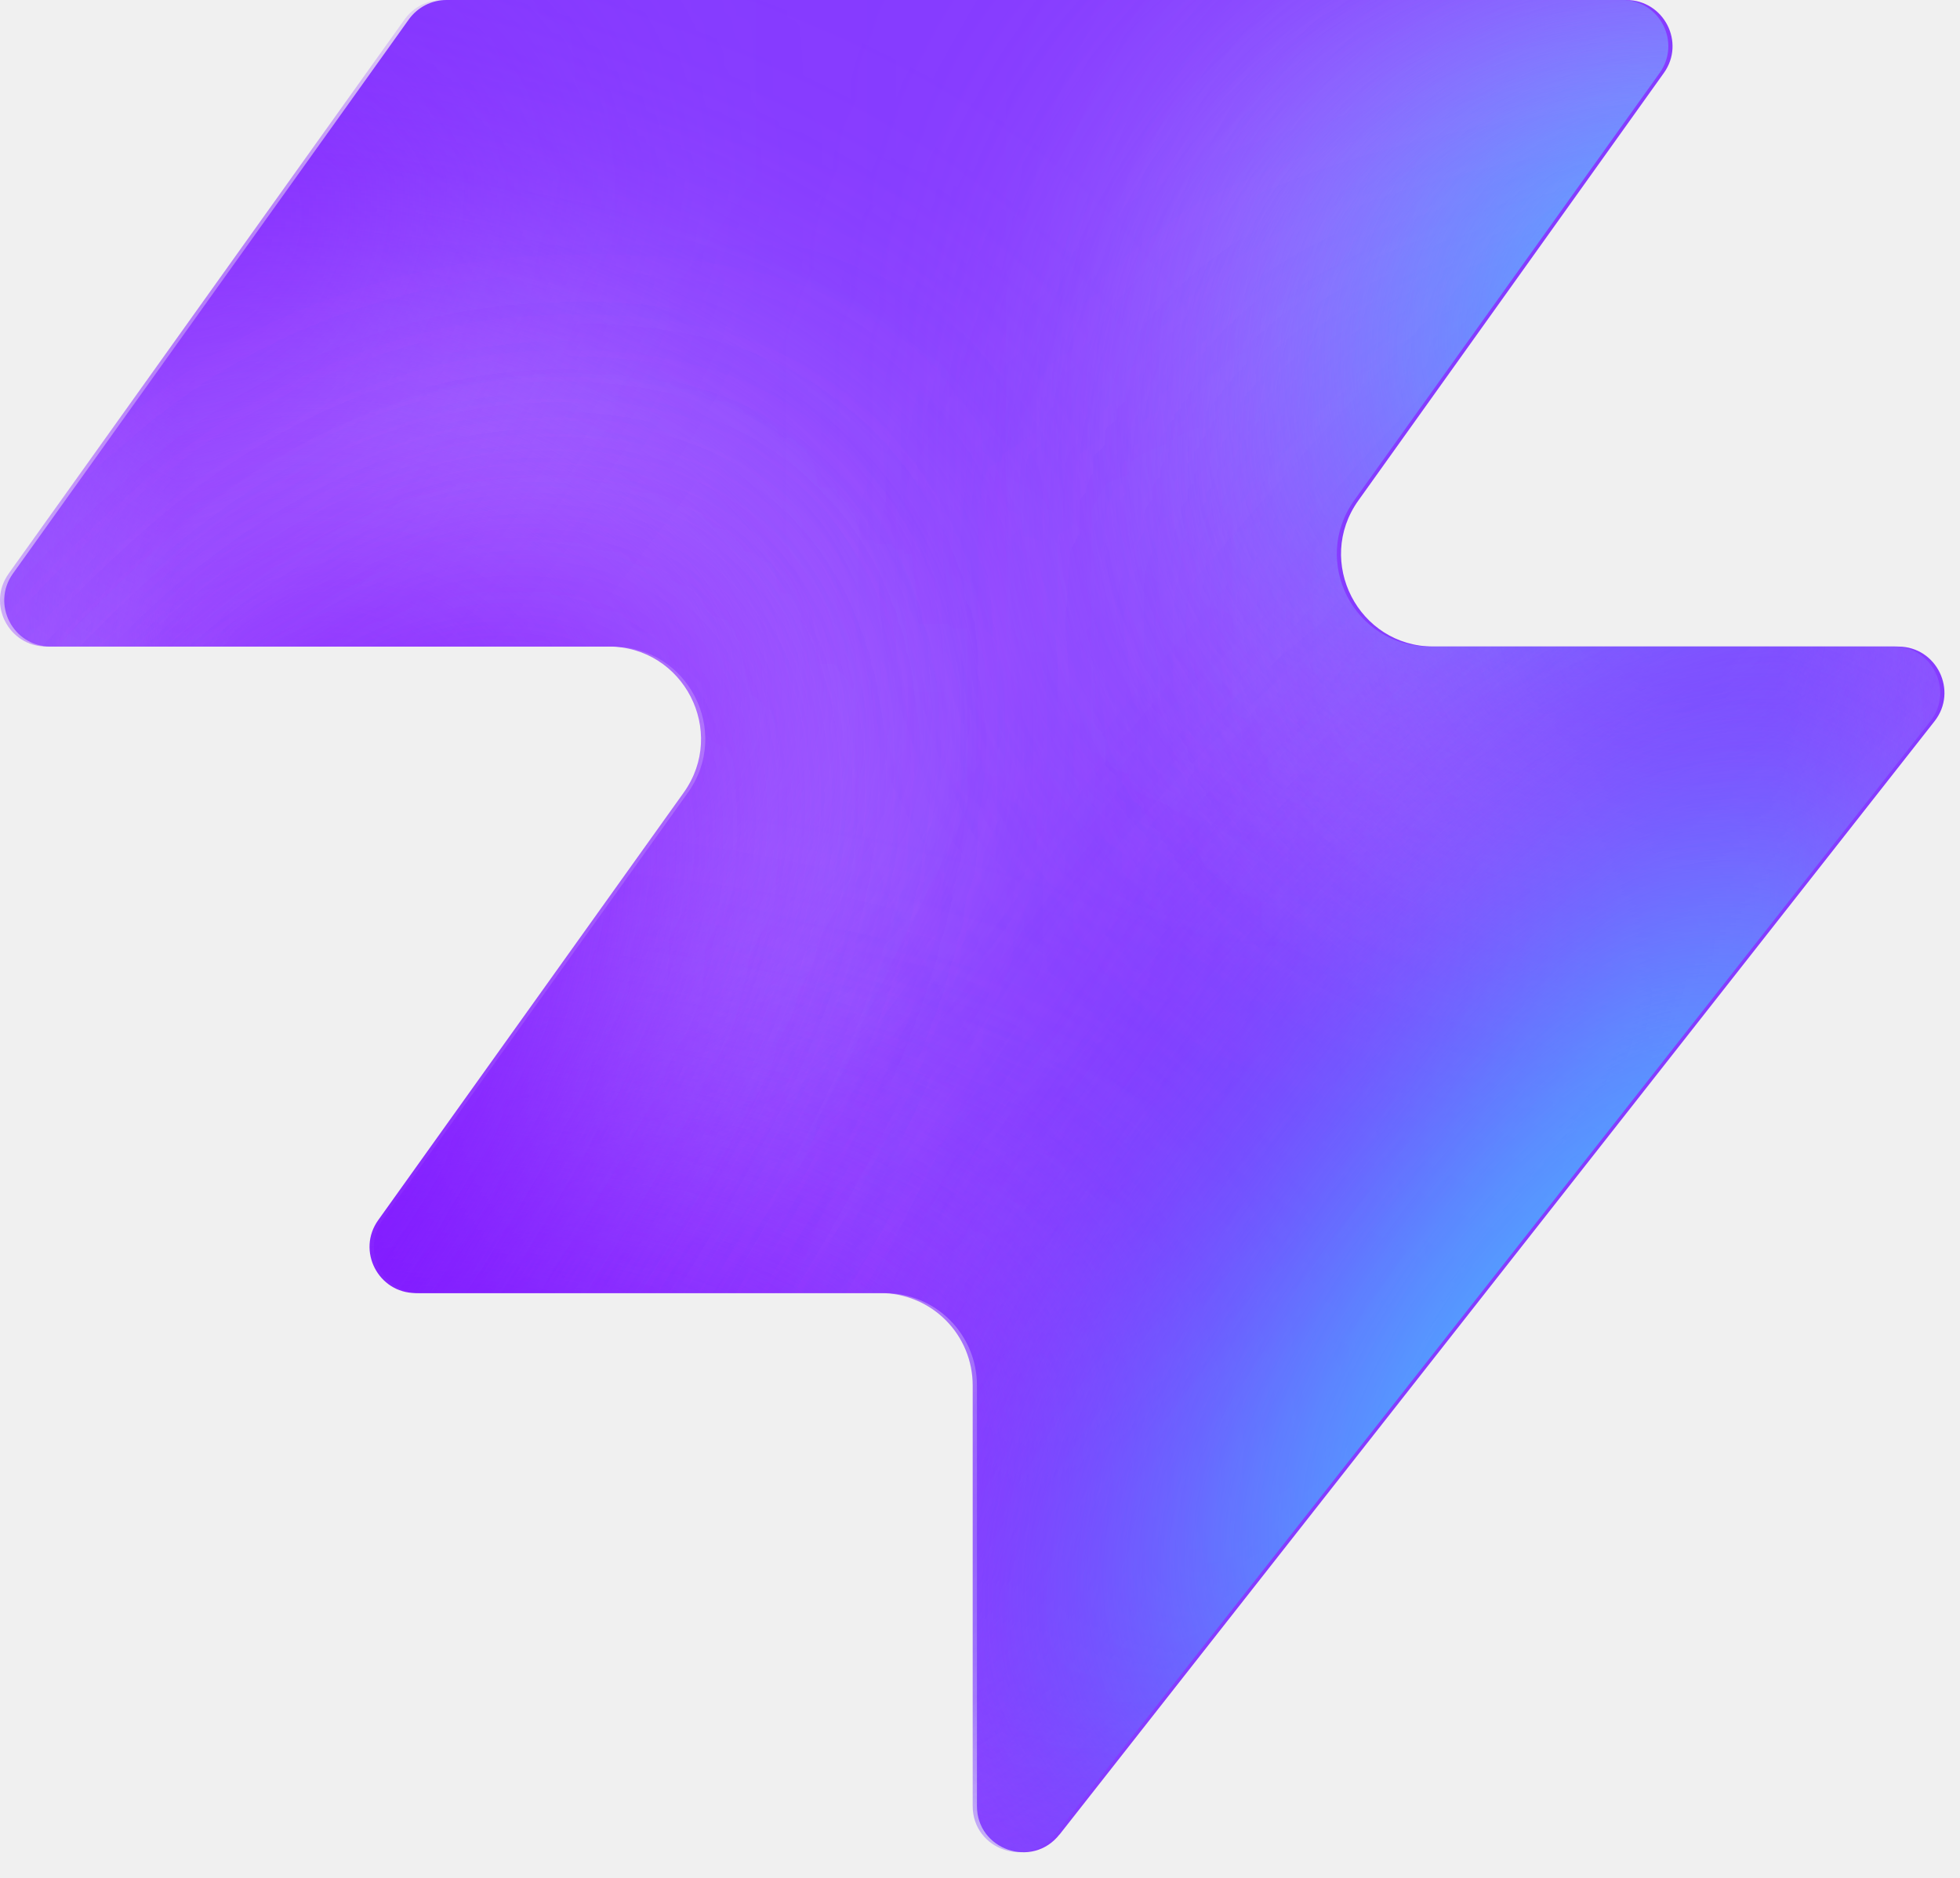
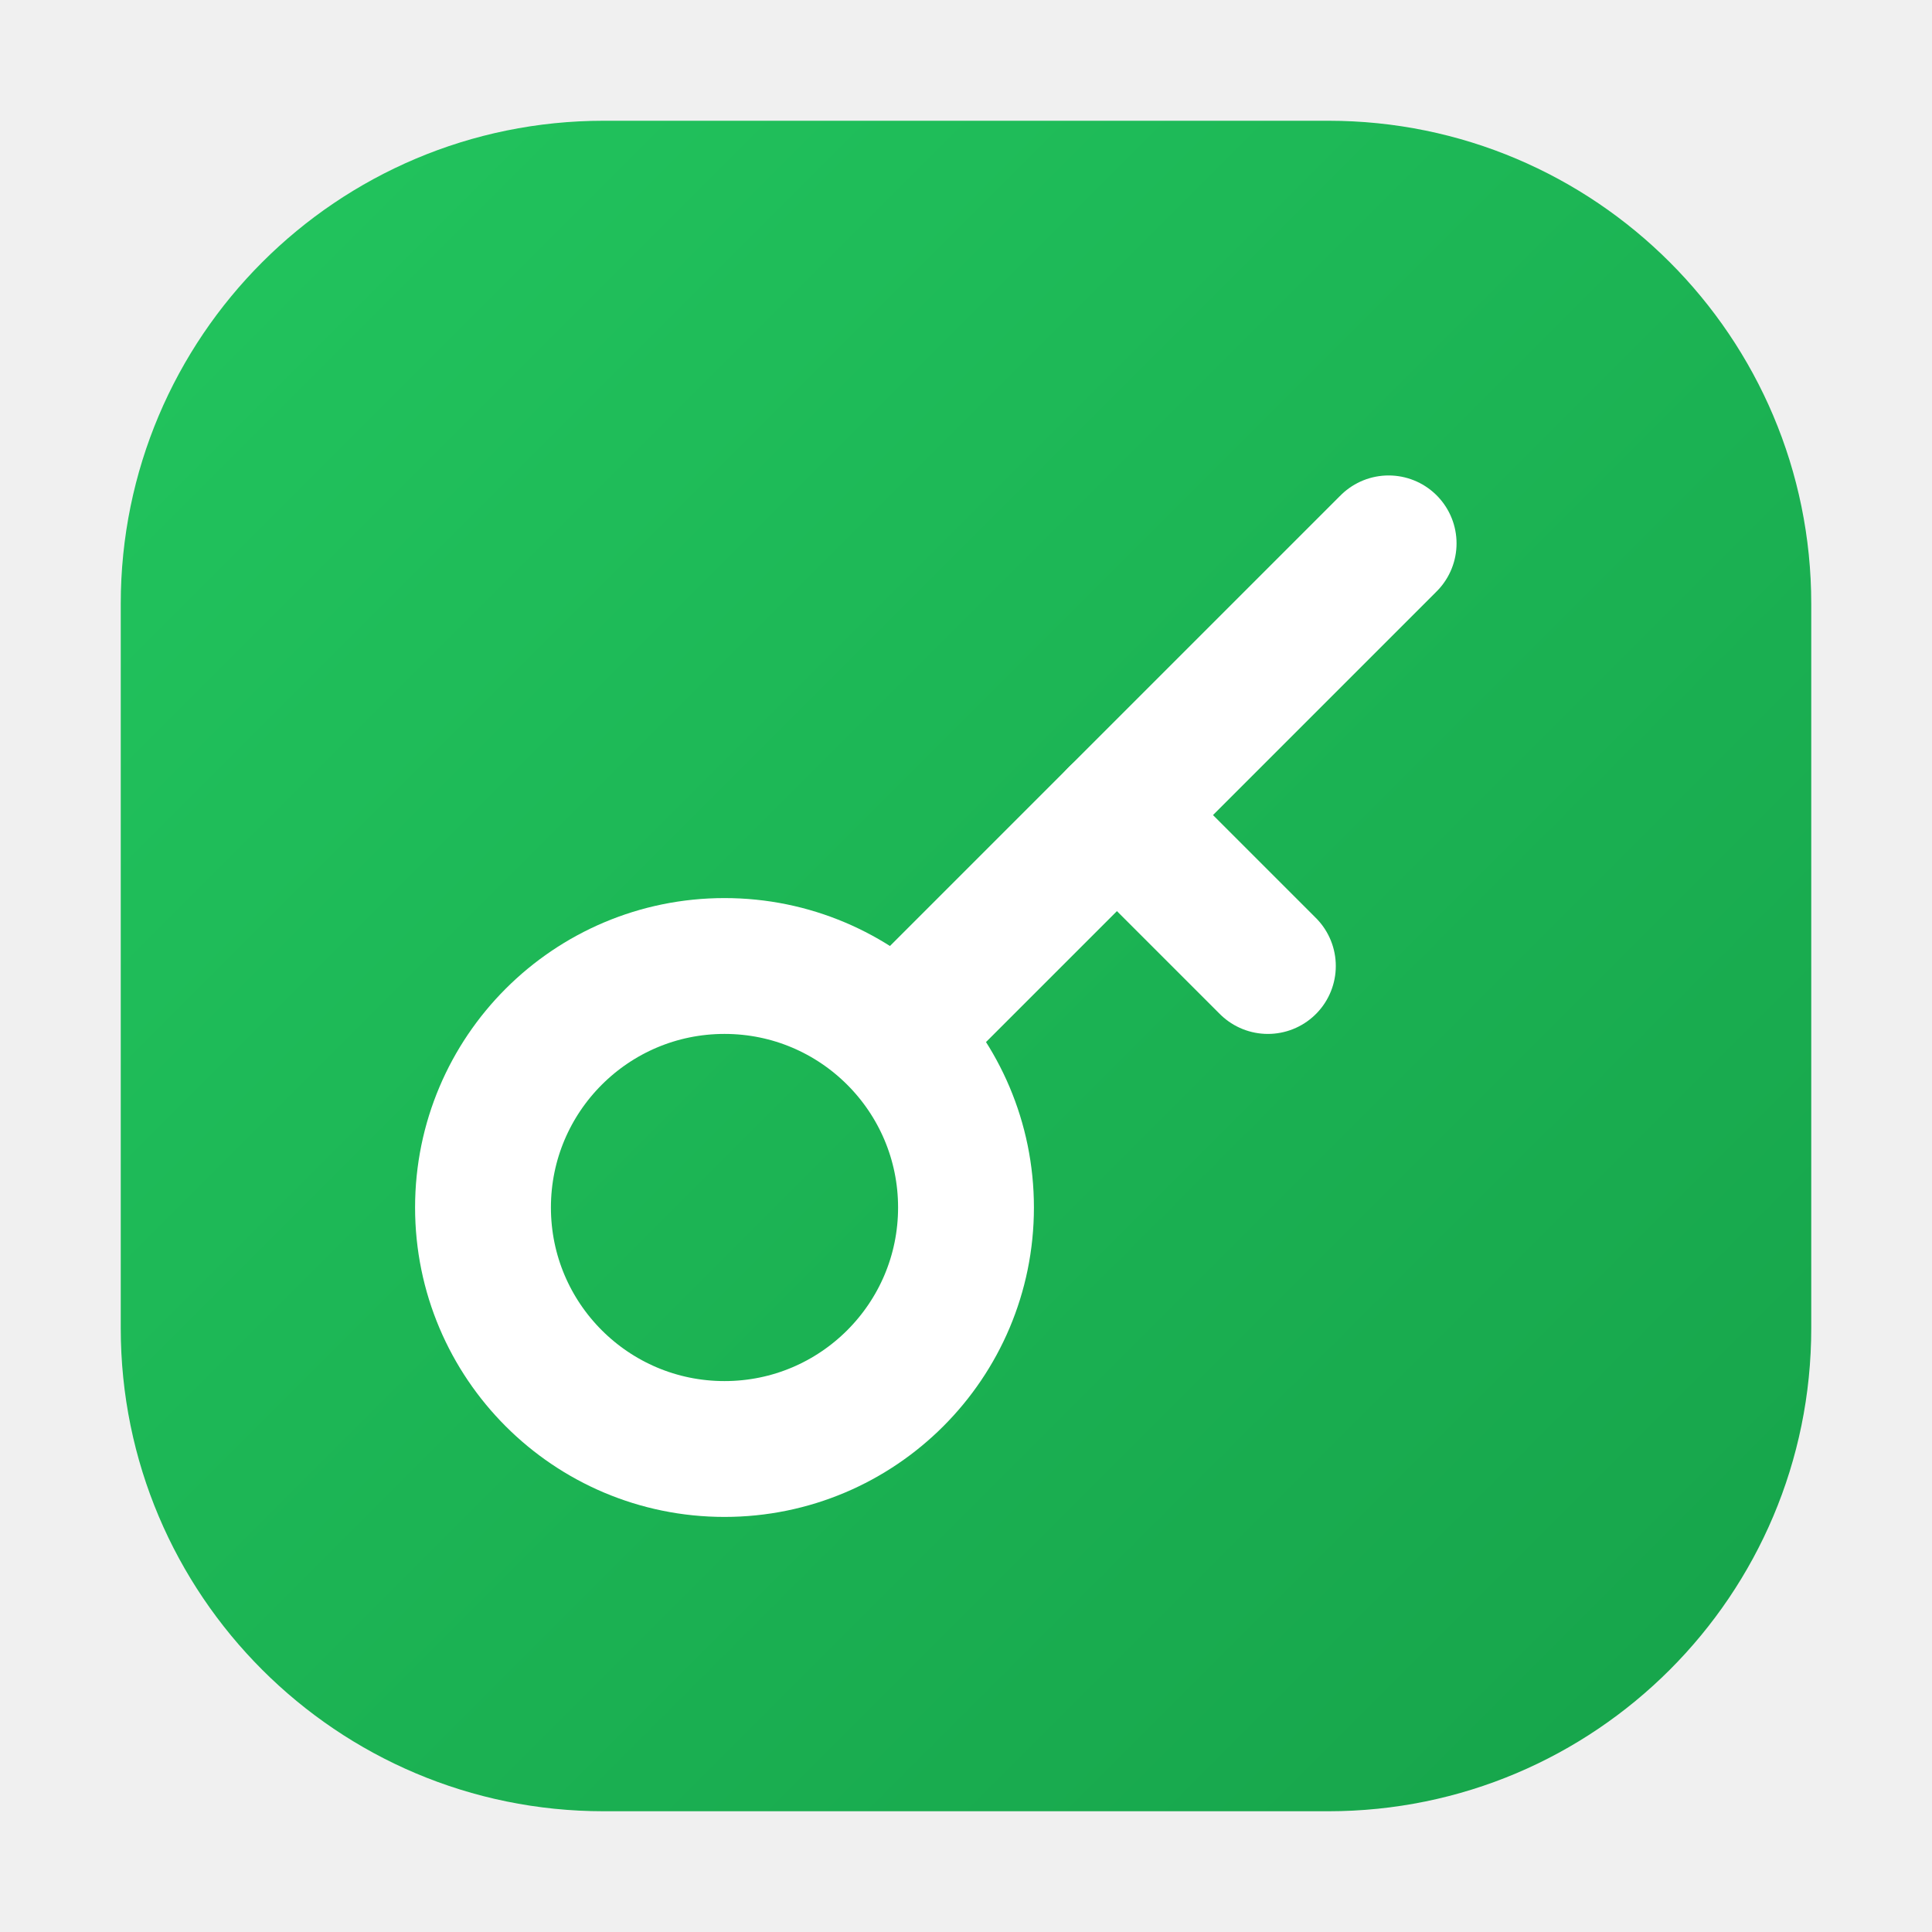
- <svg xmlns="http://www.w3.org/2000/svg" width="48" height="46" fill="none" viewBox="0 0 48 46">
-   <path fill="#863bff" d="M25.946 44.938c-.664.845-2.021.375-2.021-.698V33.937a2.26 2.26 0 0 0-2.262-2.262H10.287c-.92 0-1.456-1.04-.92-1.788l7.48-10.471c1.07-1.497 0-3.578-1.842-3.578H1.237c-.92 0-1.456-1.04-.92-1.788L10.013.474c.214-.297.556-.474.92-.474h28.894c.92 0 1.456 1.04.92 1.788l-7.48 10.471c-1.07 1.498 0 3.579 1.842 3.579h11.377c.943 0 1.473 1.088.89 1.83L25.947 44.94z" style="fill:#863bff;fill:color(display-p3 .525 .23 1);fill-opacity:1" />
-   <mask id="a" width="48" height="46" x="0" y="0" maskUnits="userSpaceOnUse" style="mask-type:alpha">
-     <path fill="#000" d="M25.842 44.938c-.664.844-2.021.375-2.021-.698V33.937a2.26 2.26 0 0 0-2.262-2.262H10.183c-.92 0-1.456-1.04-.92-1.788l7.48-10.471c1.07-1.498 0-3.579-1.842-3.579H1.133c-.92 0-1.456-1.04-.92-1.787L9.91.473c.214-.297.556-.474.92-.474h28.894c.92 0 1.456 1.04.92 1.788l-7.48 10.471c-1.07 1.498 0 3.578 1.842 3.578h11.377c.943 0 1.473 1.088.89 1.832L25.843 44.94z" style="fill:#000;fill-opacity:1" />
-   </mask>
-   <g mask="url(#a)">
-     <g filter="url(#b)">
-       <ellipse cx="5.508" cy="14.704" fill="#ede6ff" rx="5.508" ry="14.704" style="fill:#ede6ff;fill:color(display-p3 .927 .903 1);fill-opacity:1" transform="matrix(.00324 1 1 -.00324 -4.47 31.516)" />
-     </g>
-     <g filter="url(#c)">
-       <ellipse cx="10.399" cy="29.851" fill="#ede6ff" rx="10.399" ry="29.851" style="fill:#ede6ff;fill:color(display-p3 .927 .903 1);fill-opacity:1" transform="matrix(.00324 1 1 -.00324 -39.328 7.883)" />
-     </g>
-     <g filter="url(#d)">
-       <ellipse cx="5.508" cy="30.487" fill="#7e14ff" rx="5.508" ry="30.487" style="fill:#7e14ff;fill:color(display-p3 .492 .077 1);fill-opacity:1" transform="rotate(89.814 -25.913 -14.639)scale(1 -1)" />
-     </g>
-     <g filter="url(#e)">
-       <ellipse cx="5.508" cy="30.599" fill="#7e14ff" rx="5.508" ry="30.599" style="fill:#7e14ff;fill:color(display-p3 .492 .077 1);fill-opacity:1" transform="rotate(89.814 -32.644 -3.334)scale(1 -1)" />
-     </g>
-     <g filter="url(#f)">
-       <ellipse cx="5.508" cy="30.599" fill="#7e14ff" rx="5.508" ry="30.599" style="fill:#7e14ff;fill:color(display-p3 .492 .077 1);fill-opacity:1" transform="matrix(.00324 1 1 -.00324 -34.34 30.47)" />
-     </g>
-     <g filter="url(#g)">
-       <ellipse cx="14.072" cy="22.078" fill="#ede6ff" rx="14.072" ry="22.078" style="fill:#ede6ff;fill:color(display-p3 .927 .903 1);fill-opacity:1" transform="rotate(93.35 24.506 48.493)scale(-1 1)" />
-     </g>
-     <g filter="url(#h)">
-       <ellipse cx="3.47" cy="21.501" fill="#7e14ff" rx="3.47" ry="21.501" style="fill:#7e14ff;fill:color(display-p3 .492 .077 1);fill-opacity:1" transform="rotate(89.009 28.708 47.59)scale(-1 1)" />
-     </g>
-     <g filter="url(#i)">
-       <ellipse cx="3.47" cy="21.501" fill="#7e14ff" rx="3.47" ry="21.501" style="fill:#7e14ff;fill:color(display-p3 .492 .077 1);fill-opacity:1" transform="rotate(89.009 28.708 47.59)scale(-1 1)" />
-     </g>
-     <g filter="url(#j)">
-       <ellipse cx=".387" cy="8.972" fill="#7e14ff" rx="4.407" ry="29.108" style="fill:#7e14ff;fill:color(display-p3 .492 .077 1);fill-opacity:1" transform="rotate(39.51 .387 8.972)" />
-     </g>
-     <g filter="url(#k)">
-       <ellipse cx="47.523" cy="-6.092" fill="#7e14ff" rx="4.407" ry="29.108" style="fill:#7e14ff;fill:color(display-p3 .492 .077 1);fill-opacity:1" transform="rotate(37.892 47.523 -6.092)" />
-     </g>
-     <g filter="url(#l)">
-       <ellipse cx="41.412" cy="6.333" fill="#47bfff" rx="5.971" ry="9.665" style="fill:#47bfff;fill:color(display-p3 .28 .748 1);fill-opacity:1" transform="rotate(37.892 41.412 6.333)" />
-     </g>
-     <g filter="url(#m)">
-       <ellipse cx="-1.879" cy="38.332" fill="#7e14ff" rx="4.407" ry="29.108" style="fill:#7e14ff;fill:color(display-p3 .492 .077 1);fill-opacity:1" transform="rotate(37.892 -1.88 38.332)" />
-     </g>
-     <g filter="url(#n)">
-       <ellipse cx="-1.879" cy="38.332" fill="#7e14ff" rx="4.407" ry="29.108" style="fill:#7e14ff;fill:color(display-p3 .492 .077 1);fill-opacity:1" transform="rotate(37.892 -1.88 38.332)" />
-     </g>
-     <g filter="url(#o)">
-       <ellipse cx="35.651" cy="29.907" fill="#7e14ff" rx="4.407" ry="29.108" style="fill:#7e14ff;fill:color(display-p3 .492 .077 1);fill-opacity:1" transform="rotate(37.892 35.651 29.907)" />
-     </g>
-     <g filter="url(#p)">
-       <ellipse cx="38.418" cy="32.4" fill="#47bfff" rx="5.971" ry="15.297" style="fill:#47bfff;fill:color(display-p3 .28 .748 1);fill-opacity:1" transform="rotate(37.892 38.418 32.4)" />
-     </g>
+ <svg xmlns="http://www.w3.org/2000/svg" viewBox="0 0 64 64" fill="none">
+   <defs>
+     <linearGradient id="greenGradient" x1="4" y1="4" x2="60" y2="60" gradientUnits="userSpaceOnUse">
+       <stop offset="0%" stop-color="#22c55e" />
+       <stop offset="100%" stop-color="#16a34a" />
+     </linearGradient>
+   </defs>
+   <rect x="4" y="4" width="56" height="56" rx="16" fill="url(#greenGradient)" />
+   <g stroke="white" stroke-width="4.5" stroke-linecap="round" stroke-linejoin="round" transform="translate(12, 12)">
+     <circle cx="12" cy="28" r="8" />
+     <path d="m34 6-15.6 15.6" />
+     <path d="m25 15 5 5" />
  </g>
-   <defs>
-     <filter id="b" width="60.045" height="41.654" x="-19.77" y="16.149" color-interpolation-filters="sRGB" filterUnits="userSpaceOnUse">
-       <feFlood flood-opacity="0" result="BackgroundImageFix" />
-       <feBlend in="SourceGraphic" in2="BackgroundImageFix" result="shape" />
-       <feGaussianBlur result="effect1_foregroundBlur_2002_17158" stdDeviation="7.659" />
-     </filter>
-     <filter id="c" width="90.34" height="51.437" x="-54.613" y="-7.533" color-interpolation-filters="sRGB" filterUnits="userSpaceOnUse">
-       <feFlood flood-opacity="0" result="BackgroundImageFix" />
-       <feBlend in="SourceGraphic" in2="BackgroundImageFix" result="shape" />
-       <feGaussianBlur result="effect1_foregroundBlur_2002_17158" stdDeviation="7.659" />
-     </filter>
-     <filter id="d" width="79.355" height="29.4" x="-49.64" y="2.03" color-interpolation-filters="sRGB" filterUnits="userSpaceOnUse">
-       <feFlood flood-opacity="0" result="BackgroundImageFix" />
-       <feBlend in="SourceGraphic" in2="BackgroundImageFix" result="shape" />
-       <feGaussianBlur result="effect1_foregroundBlur_2002_17158" stdDeviation="4.596" />
-     </filter>
-     <filter id="e" width="79.579" height="29.4" x="-45.045" y="20.029" color-interpolation-filters="sRGB" filterUnits="userSpaceOnUse">
-       <feFlood flood-opacity="0" result="BackgroundImageFix" />
-       <feBlend in="SourceGraphic" in2="BackgroundImageFix" result="shape" />
-       <feGaussianBlur result="effect1_foregroundBlur_2002_17158" stdDeviation="4.596" />
-     </filter>
-     <filter id="f" width="79.579" height="29.4" x="-43.513" y="21.178" color-interpolation-filters="sRGB" filterUnits="userSpaceOnUse">
-       <feFlood flood-opacity="0" result="BackgroundImageFix" />
-       <feBlend in="SourceGraphic" in2="BackgroundImageFix" result="shape" />
-       <feGaussianBlur result="effect1_foregroundBlur_2002_17158" stdDeviation="4.596" />
-     </filter>
-     <filter id="g" width="74.749" height="58.852" x="15.756" y="-17.901" color-interpolation-filters="sRGB" filterUnits="userSpaceOnUse">
-       <feFlood flood-opacity="0" result="BackgroundImageFix" />
-       <feBlend in="SourceGraphic" in2="BackgroundImageFix" result="shape" />
-       <feGaussianBlur result="effect1_foregroundBlur_2002_17158" stdDeviation="7.659" />
-     </filter>
-     <filter id="h" width="61.377" height="25.362" x="23.548" y="2.284" color-interpolation-filters="sRGB" filterUnits="userSpaceOnUse">
-       <feFlood flood-opacity="0" result="BackgroundImageFix" />
-       <feBlend in="SourceGraphic" in2="BackgroundImageFix" result="shape" />
-       <feGaussianBlur result="effect1_foregroundBlur_2002_17158" stdDeviation="4.596" />
-     </filter>
-     <filter id="i" width="61.377" height="25.362" x="23.548" y="2.284" color-interpolation-filters="sRGB" filterUnits="userSpaceOnUse">
-       <feFlood flood-opacity="0" result="BackgroundImageFix" />
-       <feBlend in="SourceGraphic" in2="BackgroundImageFix" result="shape" />
-       <feGaussianBlur result="effect1_foregroundBlur_2002_17158" stdDeviation="4.596" />
-     </filter>
-     <filter id="j" width="56.045" height="63.649" x="-27.636" y="-22.853" color-interpolation-filters="sRGB" filterUnits="userSpaceOnUse">
-       <feFlood flood-opacity="0" result="BackgroundImageFix" />
-       <feBlend in="SourceGraphic" in2="BackgroundImageFix" result="shape" />
-       <feGaussianBlur result="effect1_foregroundBlur_2002_17158" stdDeviation="4.596" />
-     </filter>
-     <filter id="k" width="54.814" height="64.646" x="20.116" y="-38.415" color-interpolation-filters="sRGB" filterUnits="userSpaceOnUse">
-       <feFlood flood-opacity="0" result="BackgroundImageFix" />
-       <feBlend in="SourceGraphic" in2="BackgroundImageFix" result="shape" />
-       <feGaussianBlur result="effect1_foregroundBlur_2002_17158" stdDeviation="4.596" />
-     </filter>
-     <filter id="l" width="33.541" height="35.313" x="24.641" y="-11.323" color-interpolation-filters="sRGB" filterUnits="userSpaceOnUse">
-       <feFlood flood-opacity="0" result="BackgroundImageFix" />
-       <feBlend in="SourceGraphic" in2="BackgroundImageFix" result="shape" />
-       <feGaussianBlur result="effect1_foregroundBlur_2002_17158" stdDeviation="4.596" />
-     </filter>
-     <filter id="m" width="54.814" height="64.646" x="-29.286" y="6.009" color-interpolation-filters="sRGB" filterUnits="userSpaceOnUse">
-       <feFlood flood-opacity="0" result="BackgroundImageFix" />
-       <feBlend in="SourceGraphic" in2="BackgroundImageFix" result="shape" />
-       <feGaussianBlur result="effect1_foregroundBlur_2002_17158" stdDeviation="4.596" />
-     </filter>
-     <filter id="n" width="54.814" height="64.646" x="-29.286" y="6.009" color-interpolation-filters="sRGB" filterUnits="userSpaceOnUse">
-       <feFlood flood-opacity="0" result="BackgroundImageFix" />
-       <feBlend in="SourceGraphic" in2="BackgroundImageFix" result="shape" />
-       <feGaussianBlur result="effect1_foregroundBlur_2002_17158" stdDeviation="4.596" />
-     </filter>
-     <filter id="o" width="54.814" height="64.646" x="8.244" y="-2.416" color-interpolation-filters="sRGB" filterUnits="userSpaceOnUse">
-       <feFlood flood-opacity="0" result="BackgroundImageFix" />
-       <feBlend in="SourceGraphic" in2="BackgroundImageFix" result="shape" />
-       <feGaussianBlur result="effect1_foregroundBlur_2002_17158" stdDeviation="4.596" />
-     </filter>
-     <filter id="p" width="39.409" height="43.623" x="18.713" y="10.588" color-interpolation-filters="sRGB" filterUnits="userSpaceOnUse">
-       <feFlood flood-opacity="0" result="BackgroundImageFix" />
-       <feBlend in="SourceGraphic" in2="BackgroundImageFix" result="shape" />
-       <feGaussianBlur result="effect1_foregroundBlur_2002_17158" stdDeviation="4.596" />
-     </filter>
-   </defs>
</svg>
